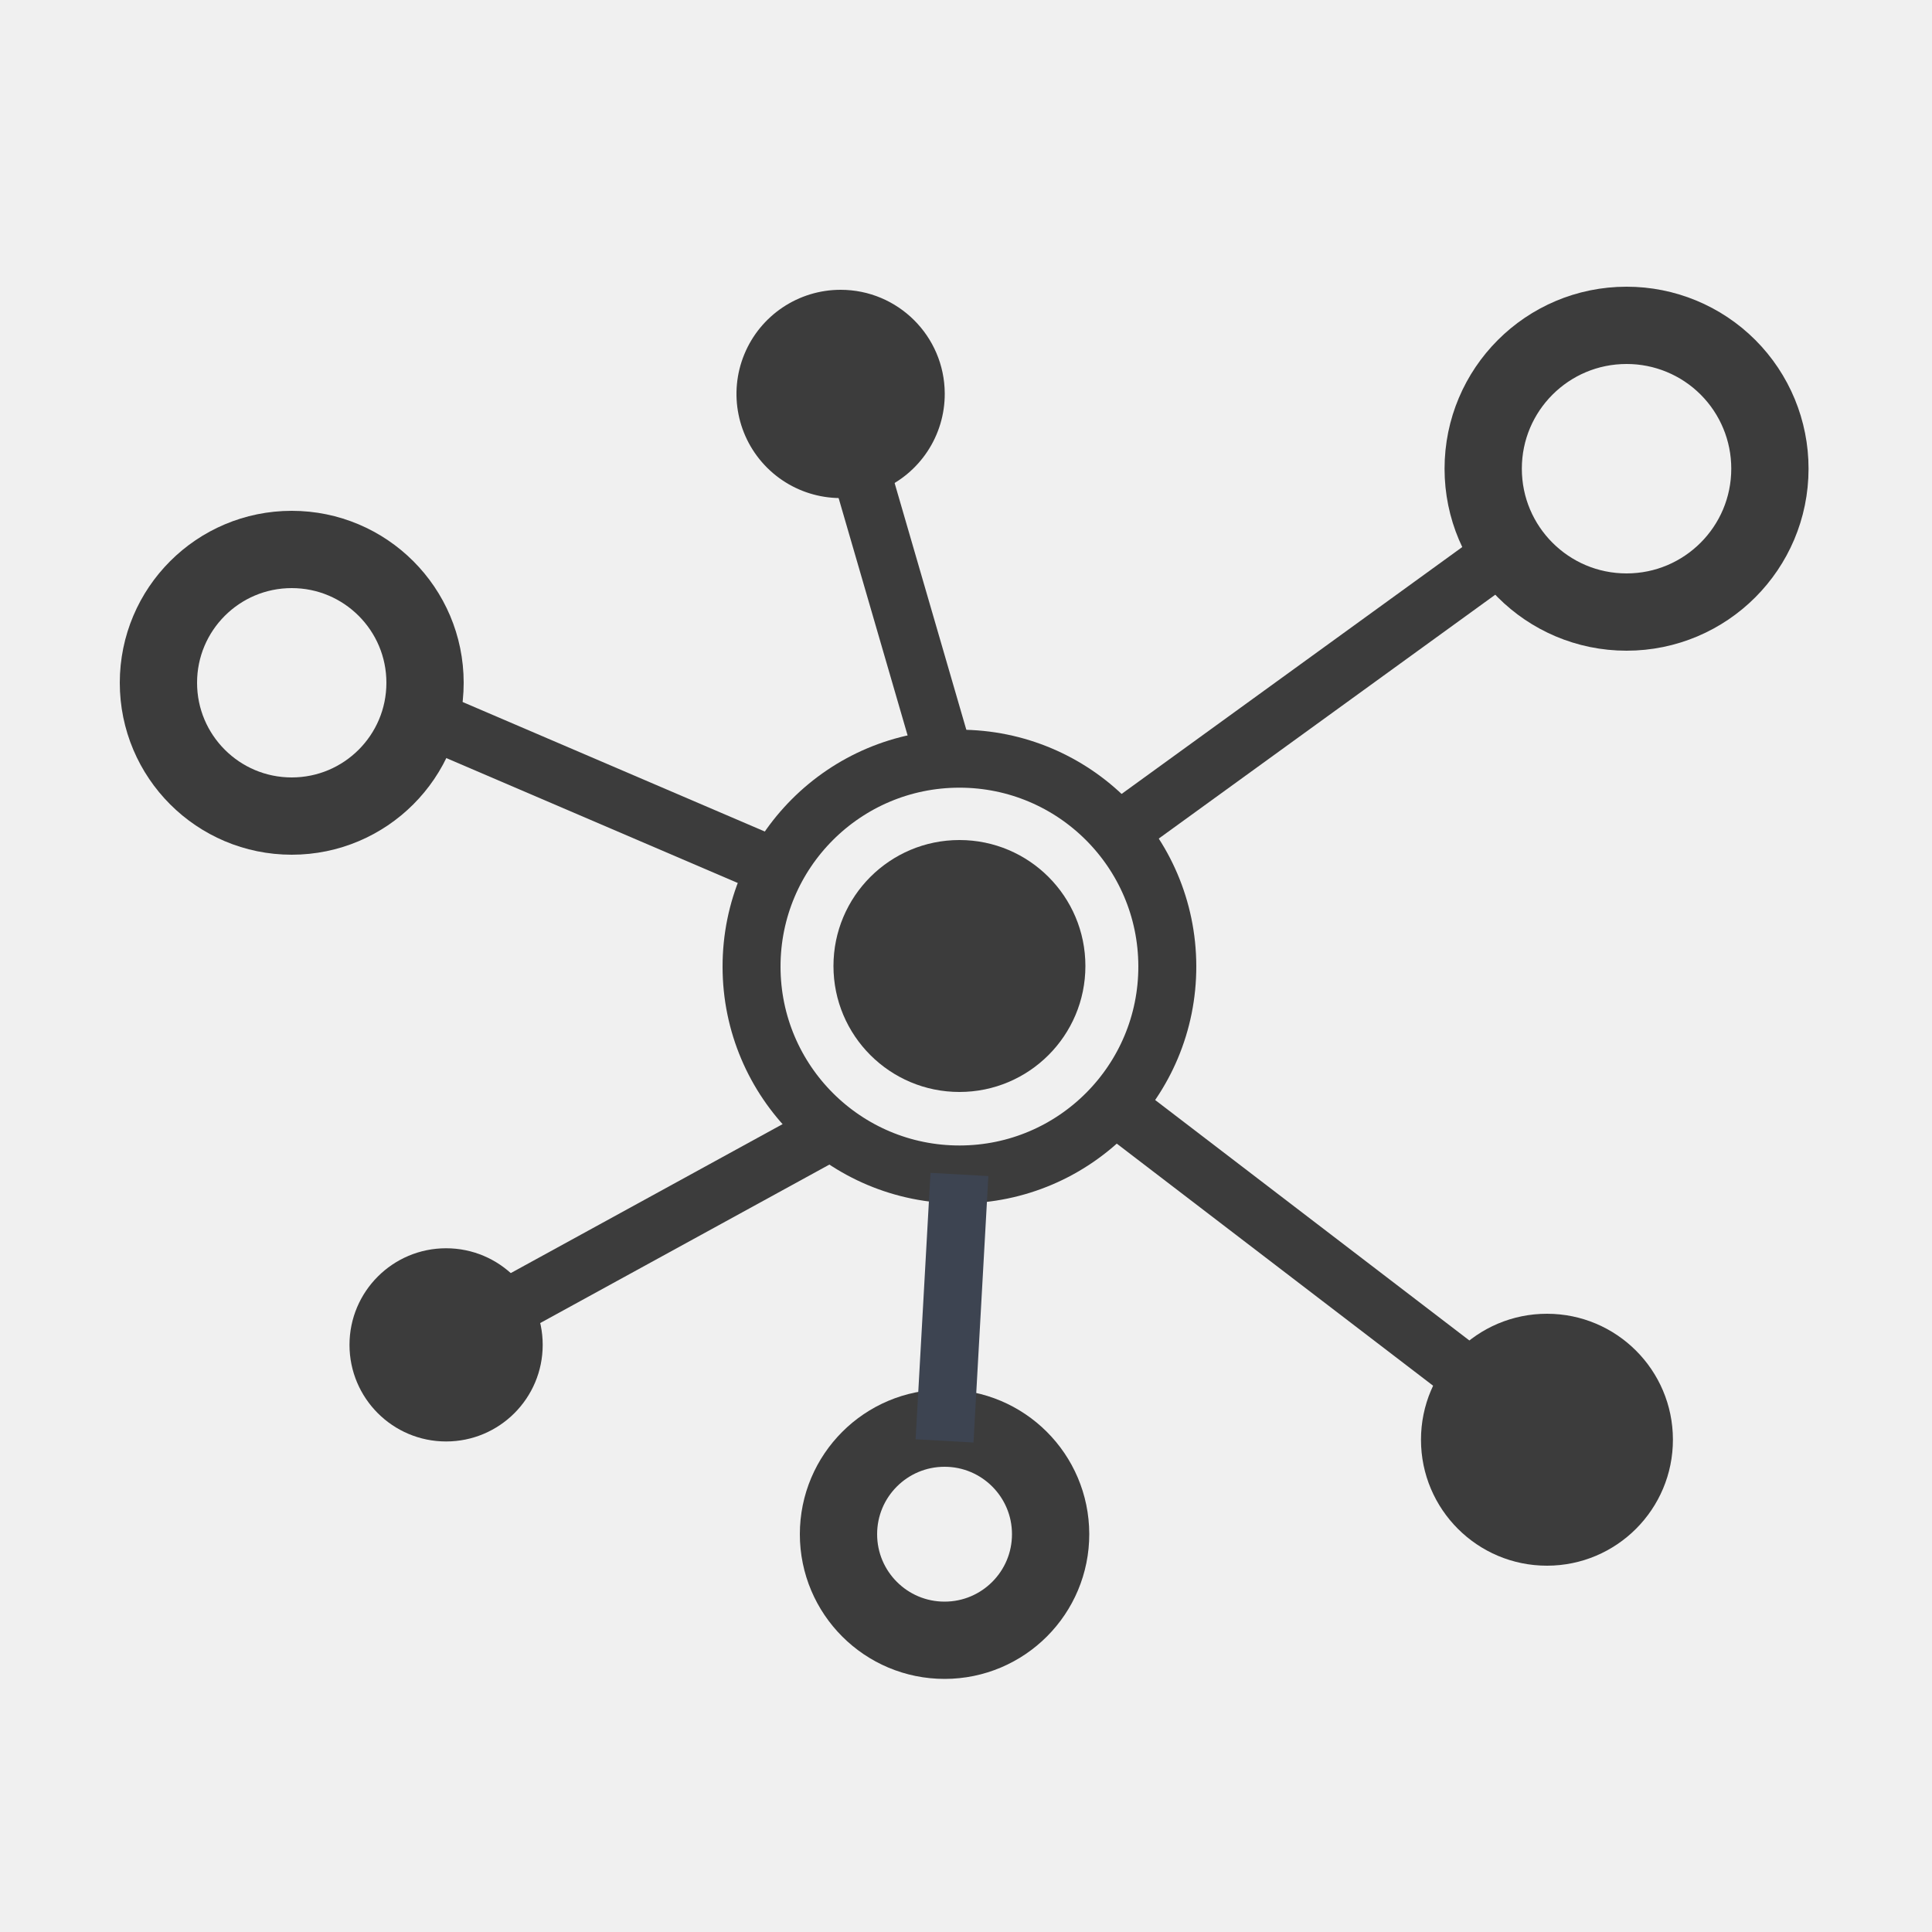
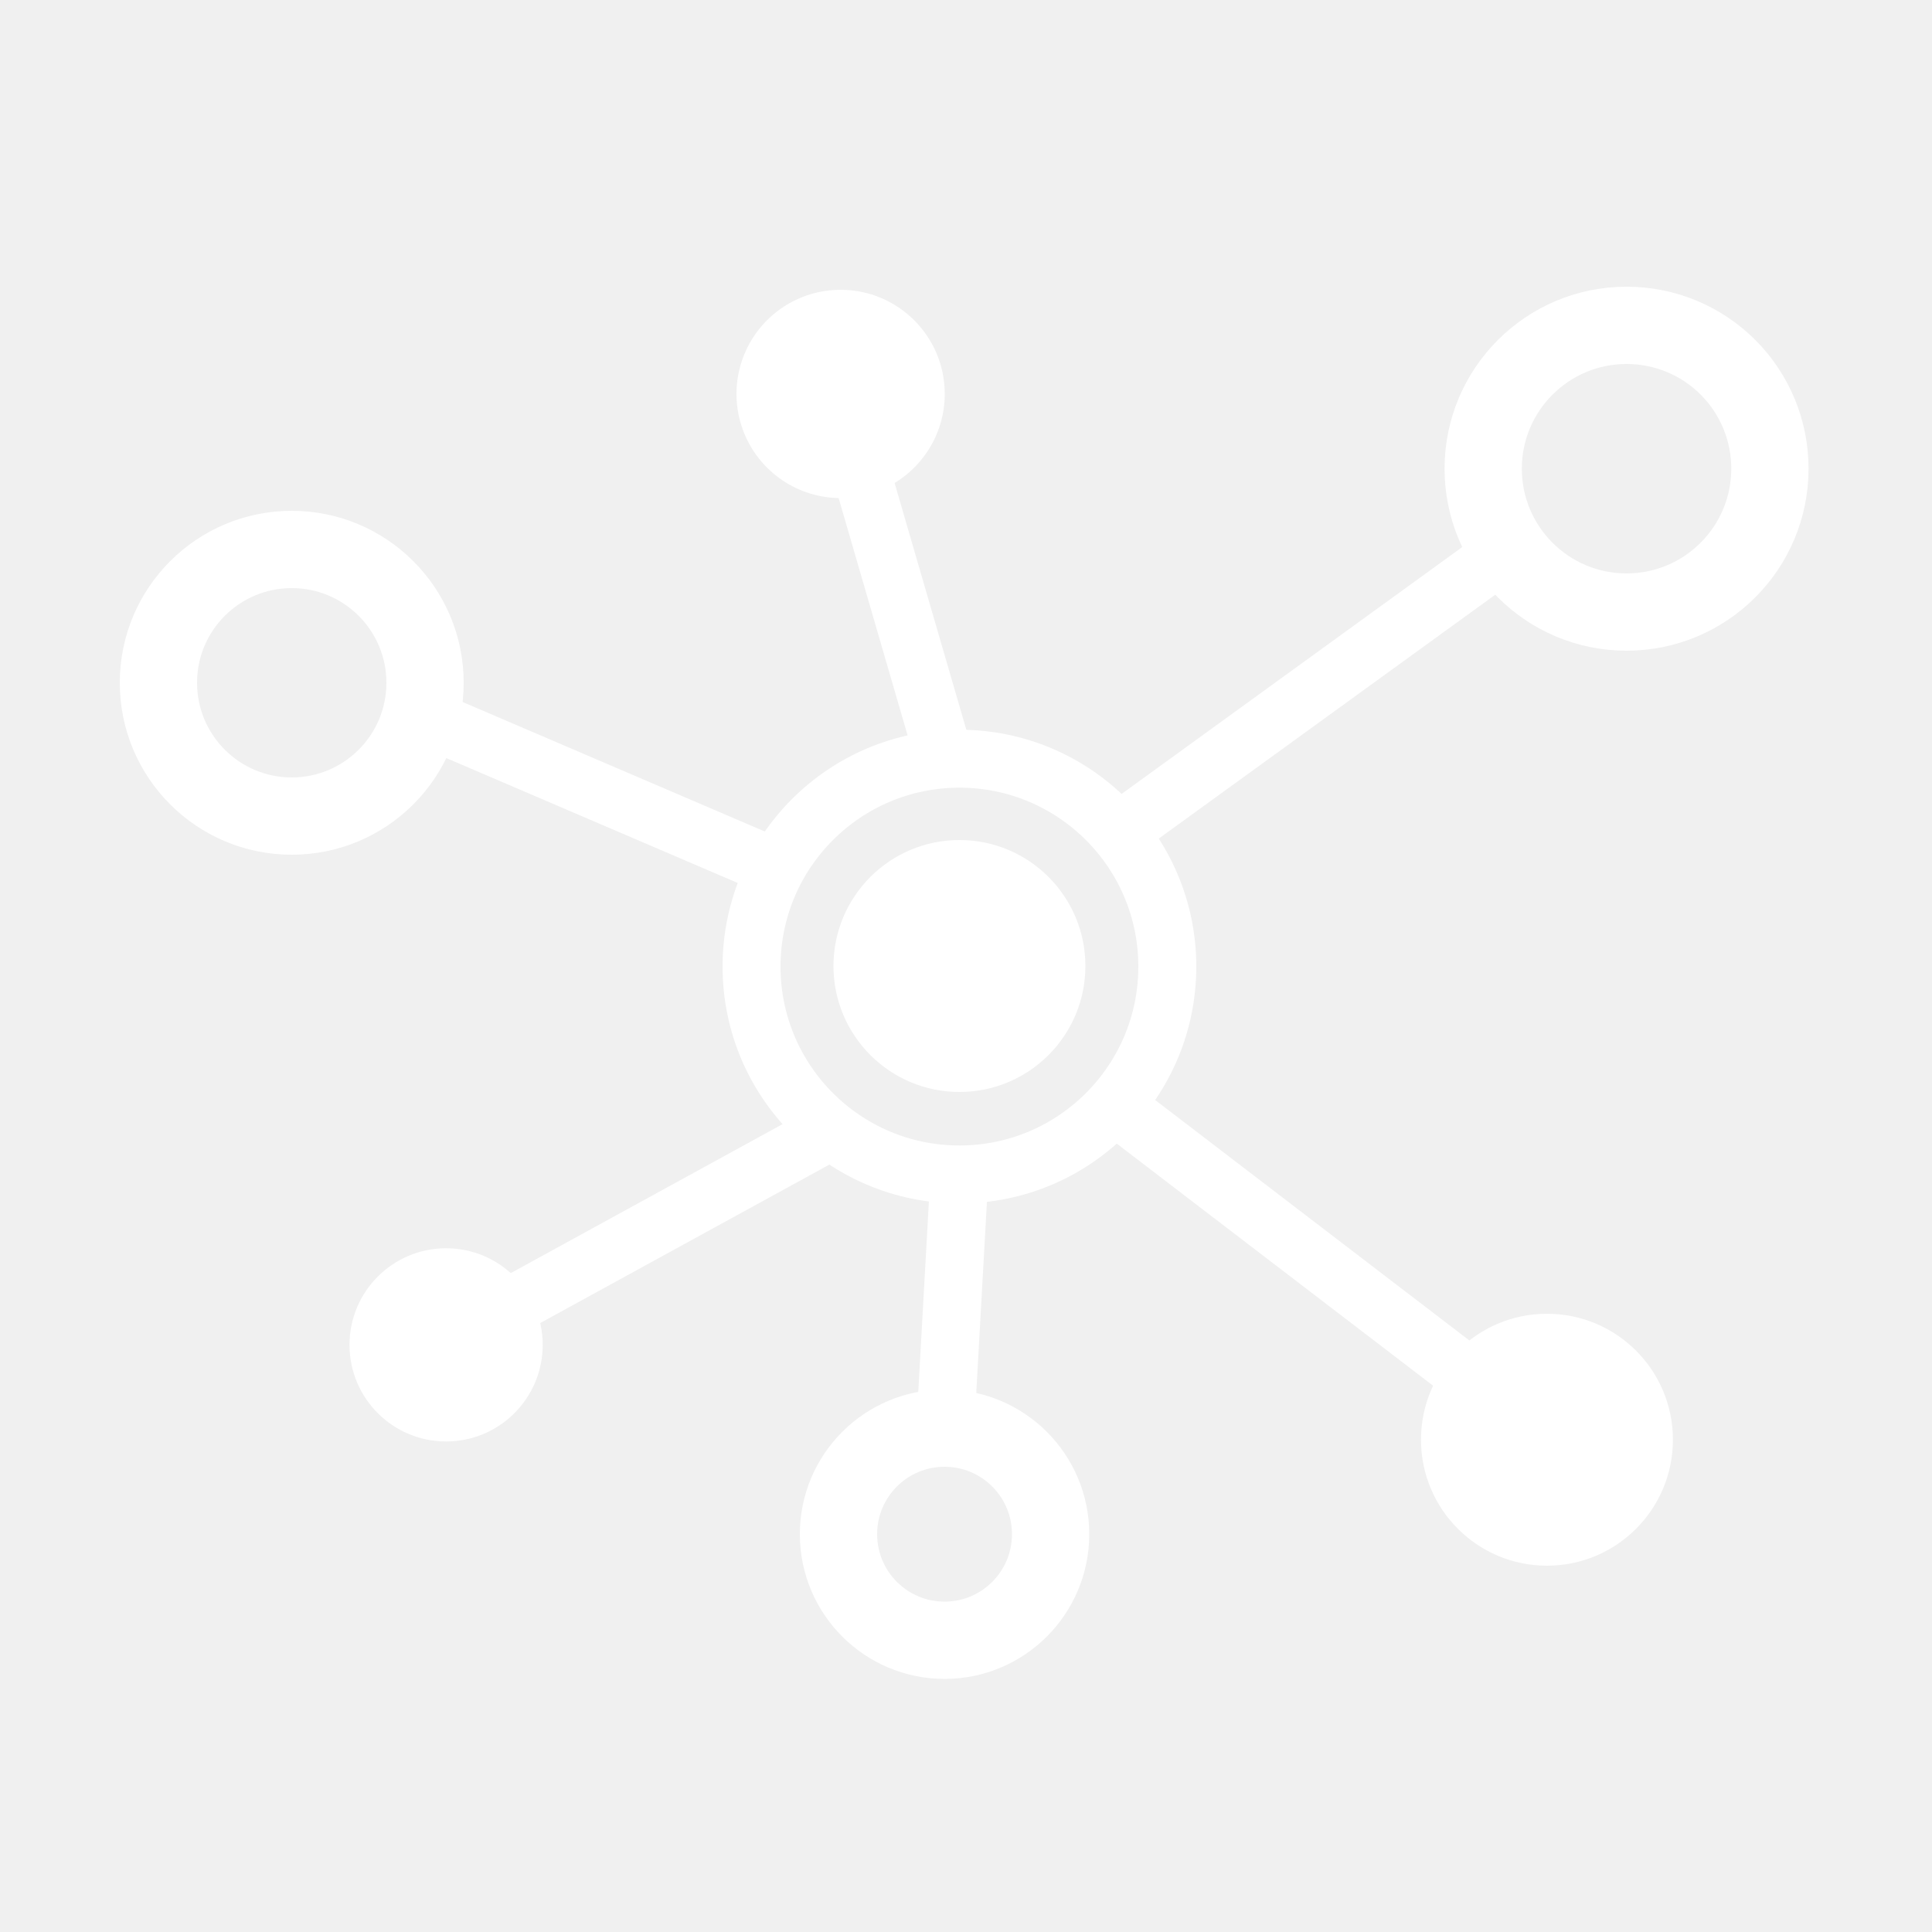
<svg xmlns="http://www.w3.org/2000/svg" viewBox="0 0 100 100">
  <defs>
-     <style>.cls-1,.cls-2,.cls-4{fill:none;stroke-miterlimit:10;}.cls-1,.cls-2{stroke:#3c3c3c;}.cls-1,.cls-4{stroke-width:3px;}.cls-2{stroke-width:4px;}.cls-3{fill:#3c3c3c;}.cls-4{stroke:#3d4451;}</style>
+     <style>.cls-1,.cls-2,.cls-4{fill:none;stroke-miterlimit:10;}.cls-1,.cls-2{stroke:#FFFFFF;}.cls-1,.cls-4{stroke-width:3px;}.cls-2{stroke-width:4px;}.cls-3{fill:#FFFFFF;}.cls-4{stroke:#FFFFFF;}</style>
  </defs>
  <g id="Liquidity">
    <path class="cls-1" d="M60.42,50A10.76,10.76,0,1,1,49.66,39.27,10.76,10.76,0,0,1,60.42,50Z" />
    <path class="cls-2" d="M22,35.34a6.9,6.9,0,1,1-6.9-6.9A6.9,6.9,0,0,1,22,35.34Z" />
    <path class="cls-3" d="M48.9,20.36A5.39,5.39,0,1,1,43.51,15,5.39,5.39,0,0,1,48.9,20.36Z" />
    <path class="cls-2" d="M54.38,79.4a5.49,5.49,0,1,1-5.49-5.48A5.49,5.49,0,0,1,54.38,79.4Z" />
    <path class="cls-2" d="M91.61,24.26a7.42,7.42,0,1,1-7.42-7.42A7.41,7.41,0,0,1,91.61,24.26Z" />
    <path class="cls-3" d="M28.09,69.61a5,5,0,1,1-5-5A5,5,0,0,1,28.09,69.61Z" />
    <path class="cls-3" d="M86.59,74.51A6.52,6.52,0,1,1,80.07,68,6.52,6.52,0,0,1,86.59,74.51Z" />
    <path class="cls-3" d="M56.18,50a6.52,6.52,0,1,1-6.52-6.52A6.52,6.52,0,0,1,56.18,50Z" />
    <line class="cls-1" x1="58.49" y1="42.63" x2="78.07" y2="28.44" />
    <line class="cls-1" x1="76" y1="71.23" x2="58.49" y2="57.83" />
    <line class="cls-1" x1="40.19" y1="44.93" x2="21.29" y2="36.83" />
    <line class="cls-1" x1="42.25" y1="58.94" x2="26.41" y2="67.62" />
    <line class="cls-4" x1="49.66" y1="60.79" x2="48.89" y2="74.58" />
    <line class="cls-1" x1="44.51" y1="24.2" x2="48.89" y2="39.27" />
  </g>
</svg>
